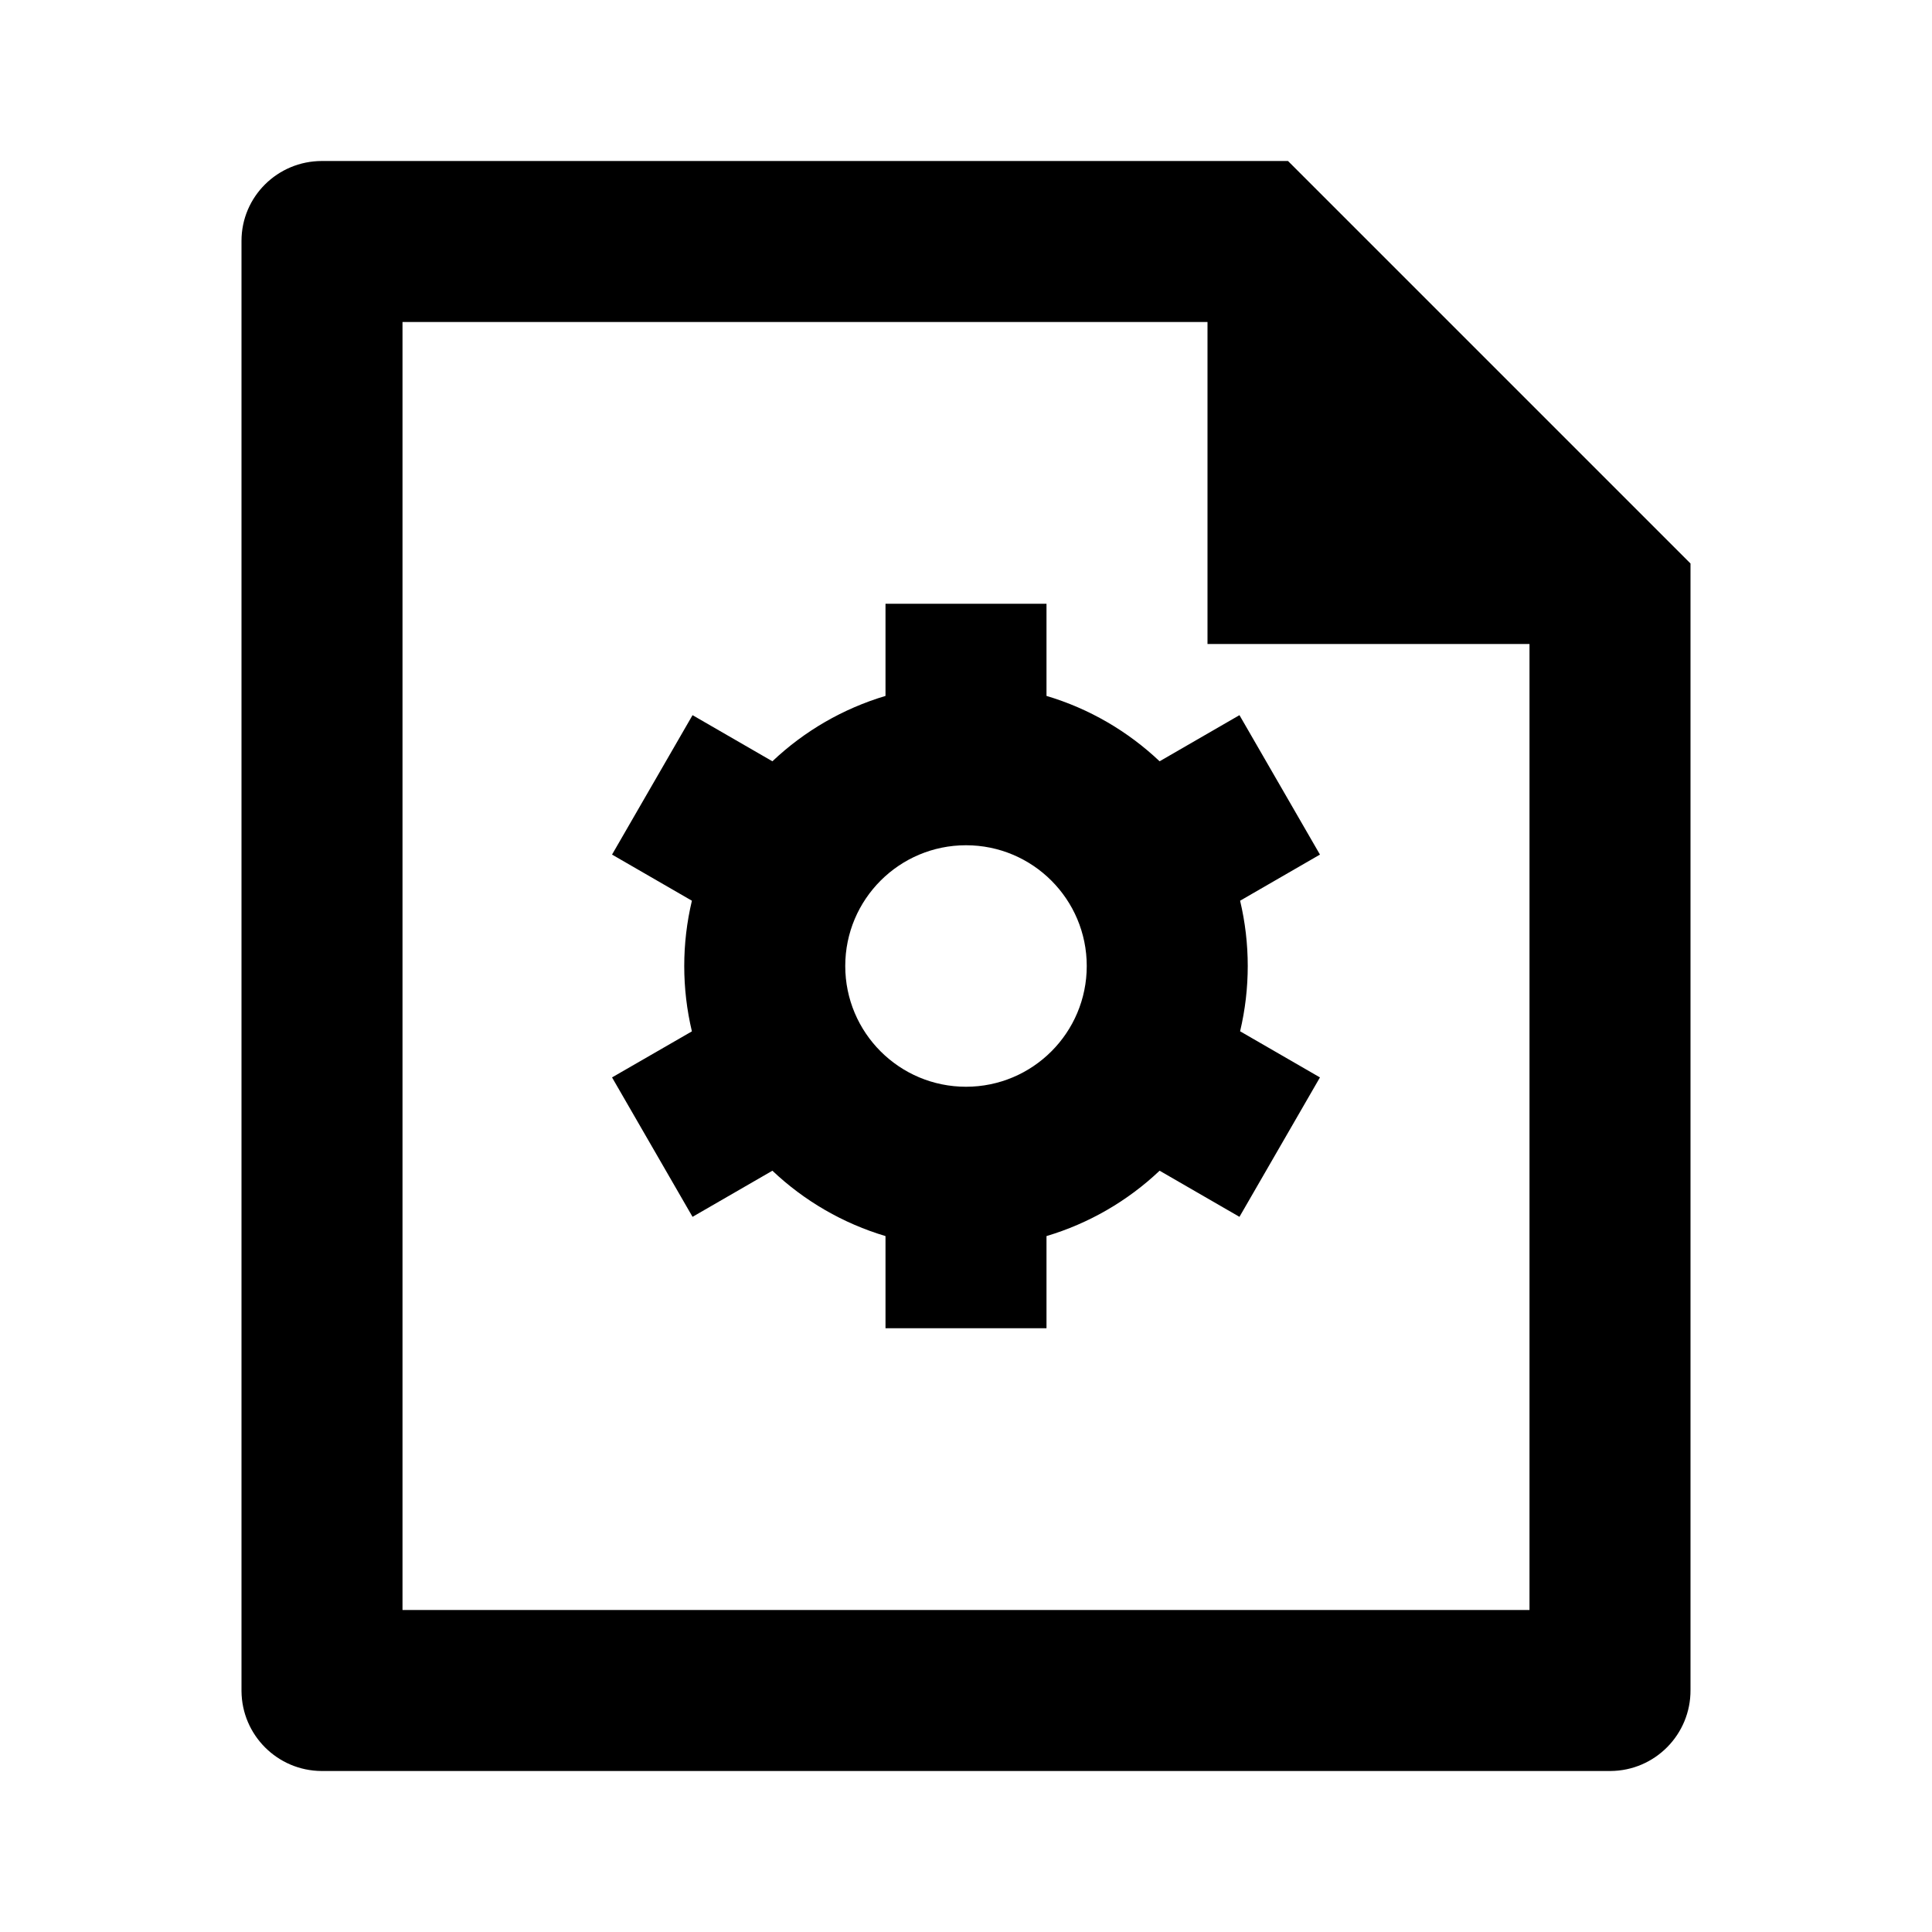
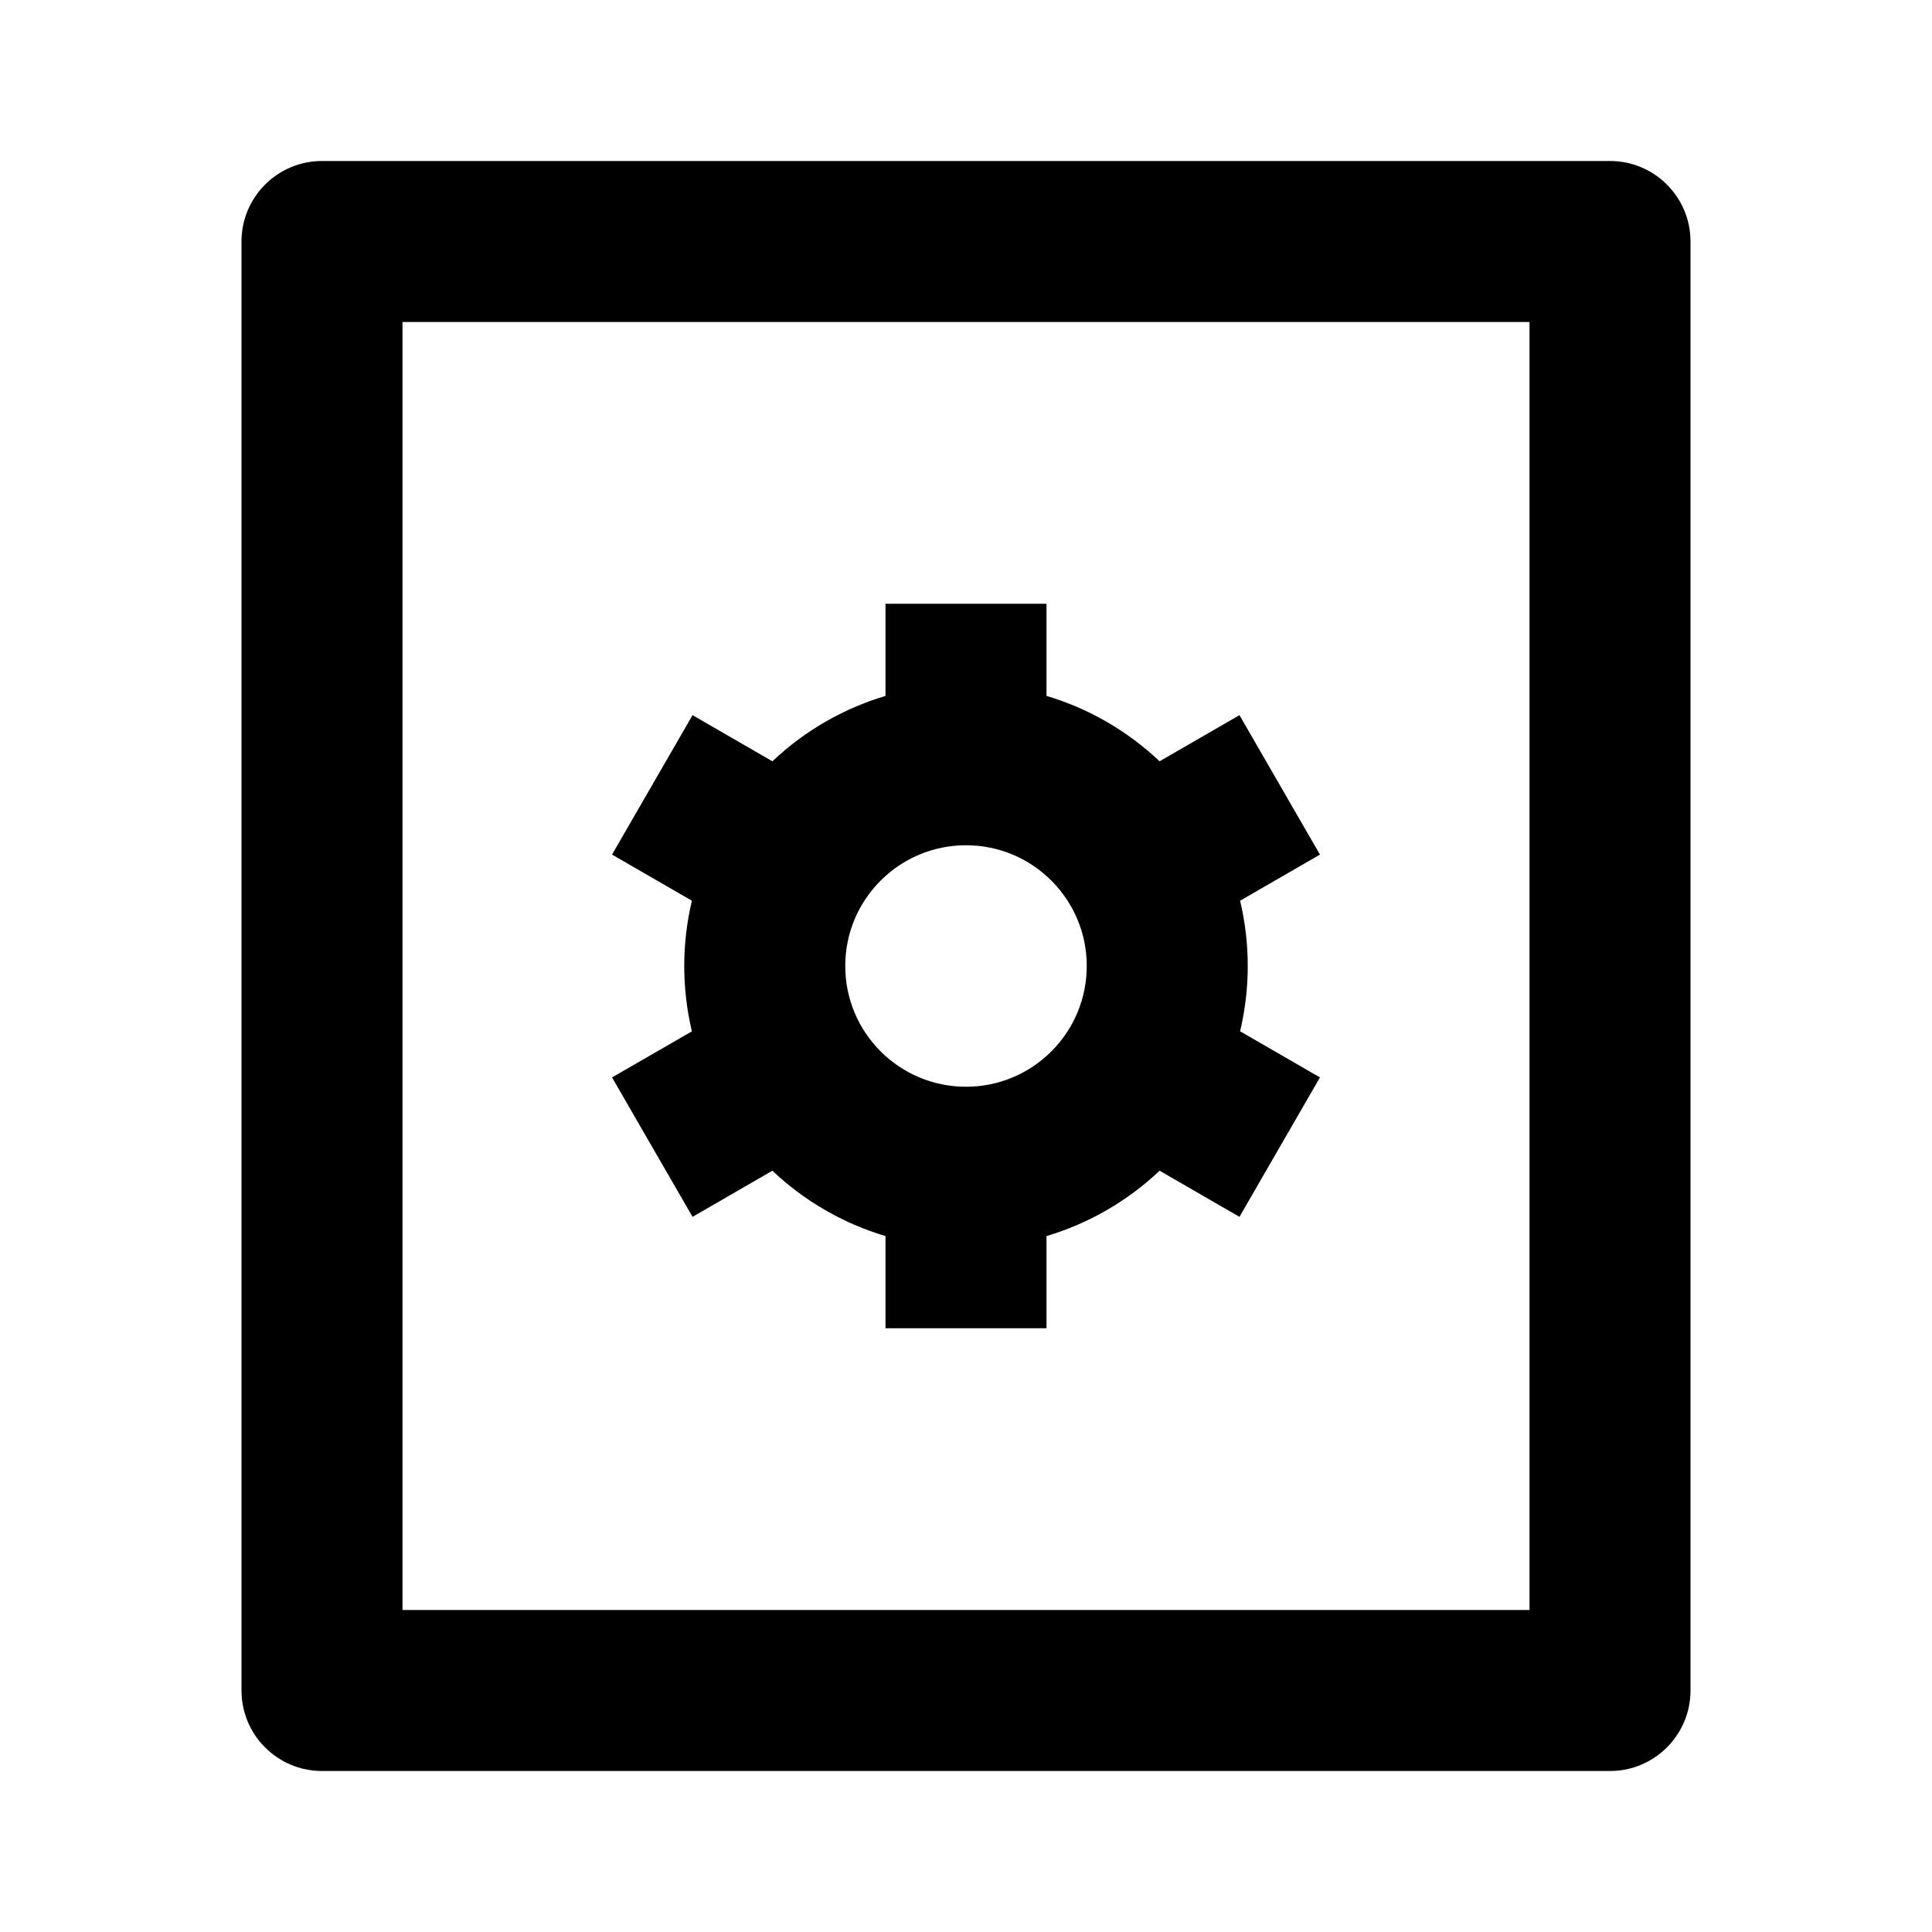
<svg xmlns="http://www.w3.org/2000/svg" viewBox="0 0 24 24">
  <g>
    <path fill="none" d="M0 0h24v24H0z" />
-     <path fill="#000" fill-rule="nonzero" d="M8.595 12.812a3.51 3.51 0 0 1 0-1.623l-.992-.573 1-1.732.992.573A3.496 3.496 0 0 1 11 8.645V7.5h2v1.145c.532.158 1.012.44 1.405.812l.992-.573 1 1.732-.992.573a3.51 3.51 0 0 1 0 1.622l.992.573-1 1.732-.992-.573a3.496 3.496 0 0 1-1.405.812V16.5h-2v-1.145a3.496 3.496 0 0 1-1.405-.812l-.992.573-1-1.732.992-.572zM12 13.5a1.5 1.5 0 1 0 0-3 1.5 1.5 0 0 0 0 3zM15 4H5v16h14V8h-4V4zM3 2.992C3 2.444 3.447 2 3.999 2H16l5 5v13.993A1 1 0 0 1 20.007 22H3.993A1 1 0 0 1 3 21.008V2.992z" />
+     <path d="M20 22H4a1 1 0 0 1-1-1V3a1 1 0 0 1 1-1h16a1 1 0 0 1 1 1v18a1 1 0 0 1-1 1zm-1-2V4H5v16h14zM8.595 12.812a3.51 3.51 0 0 1 0-1.623l-.992-.573 1-1.732.992.573A3.496 3.496 0 0 1 11 8.645V7.5h2v1.145c.532.158 1.012.44 1.405.812l.992-.573 1 1.732-.992.573a3.51 3.51 0 0 1 0 1.622l.992.573-1 1.732-.992-.573a3.496 3.496 0 0 1-1.405.812V16.5h-2v-1.145a3.496 3.496 0 0 1-1.405-.812l-.992.573-1-1.732.992-.572zM12 13.5a1.5 1.5 0 1 0 0-3 1.5 1.5 0 0 0 0 3z" />
  </g>
</svg>
